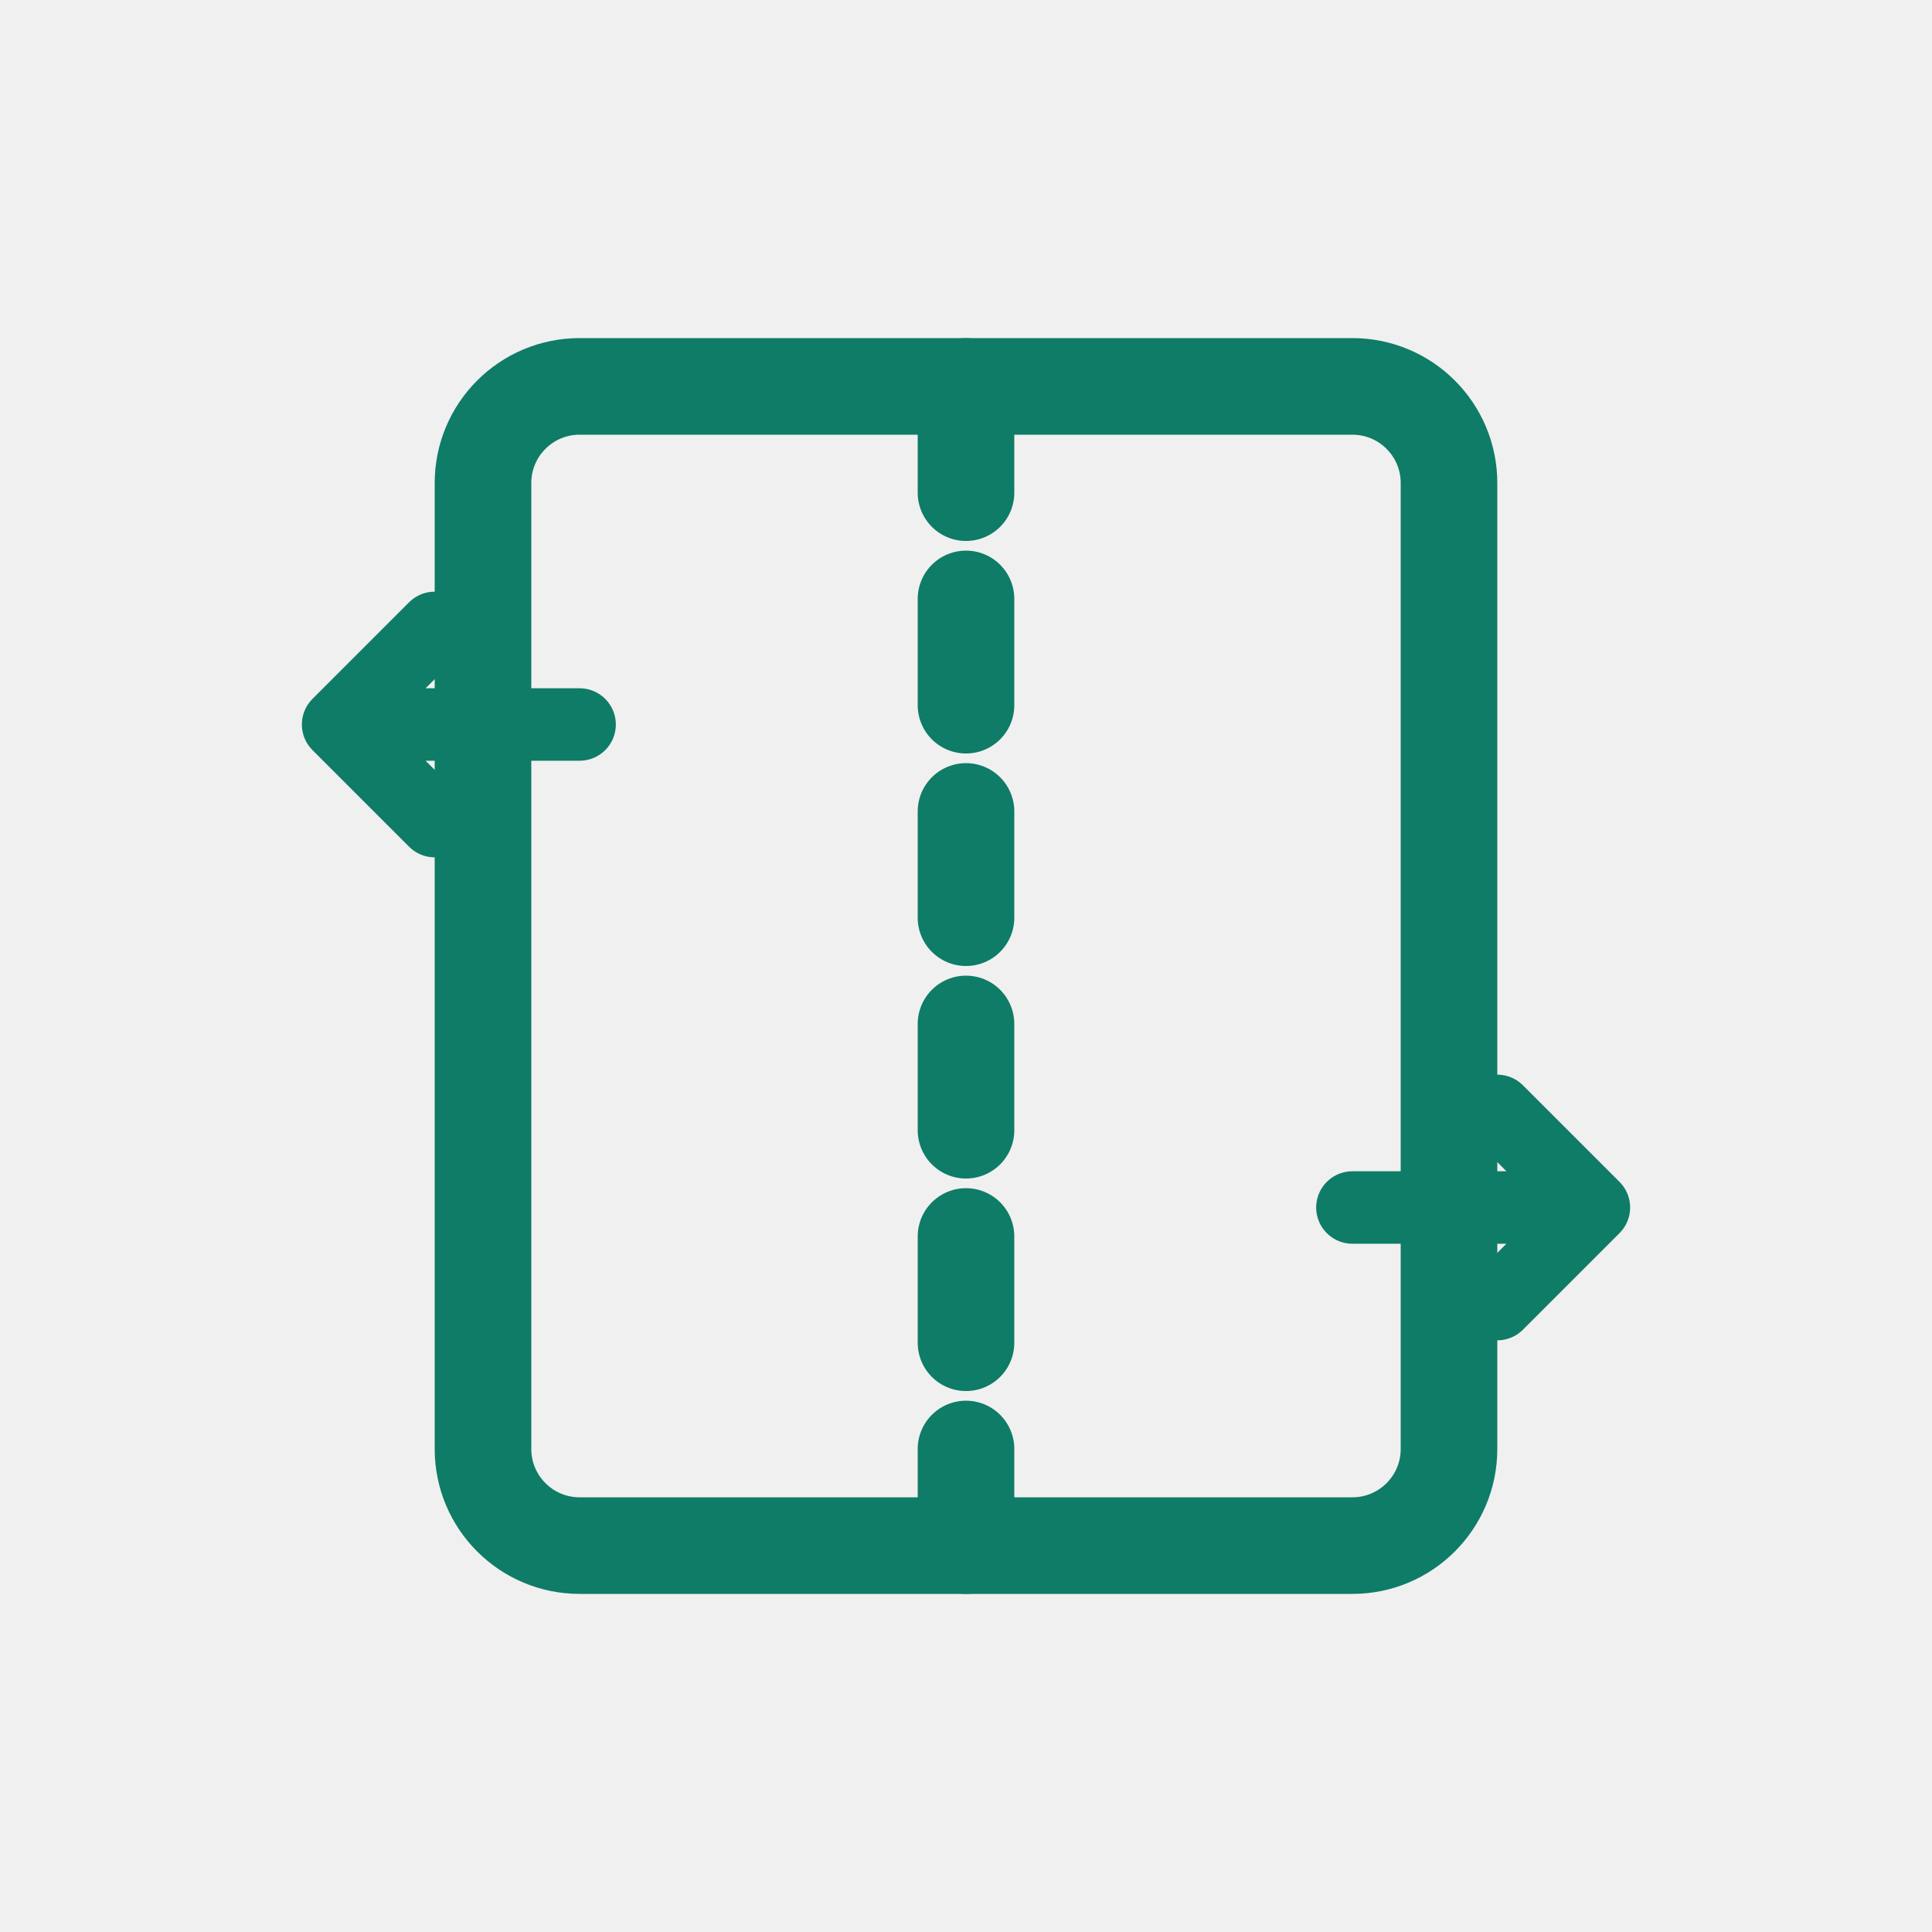
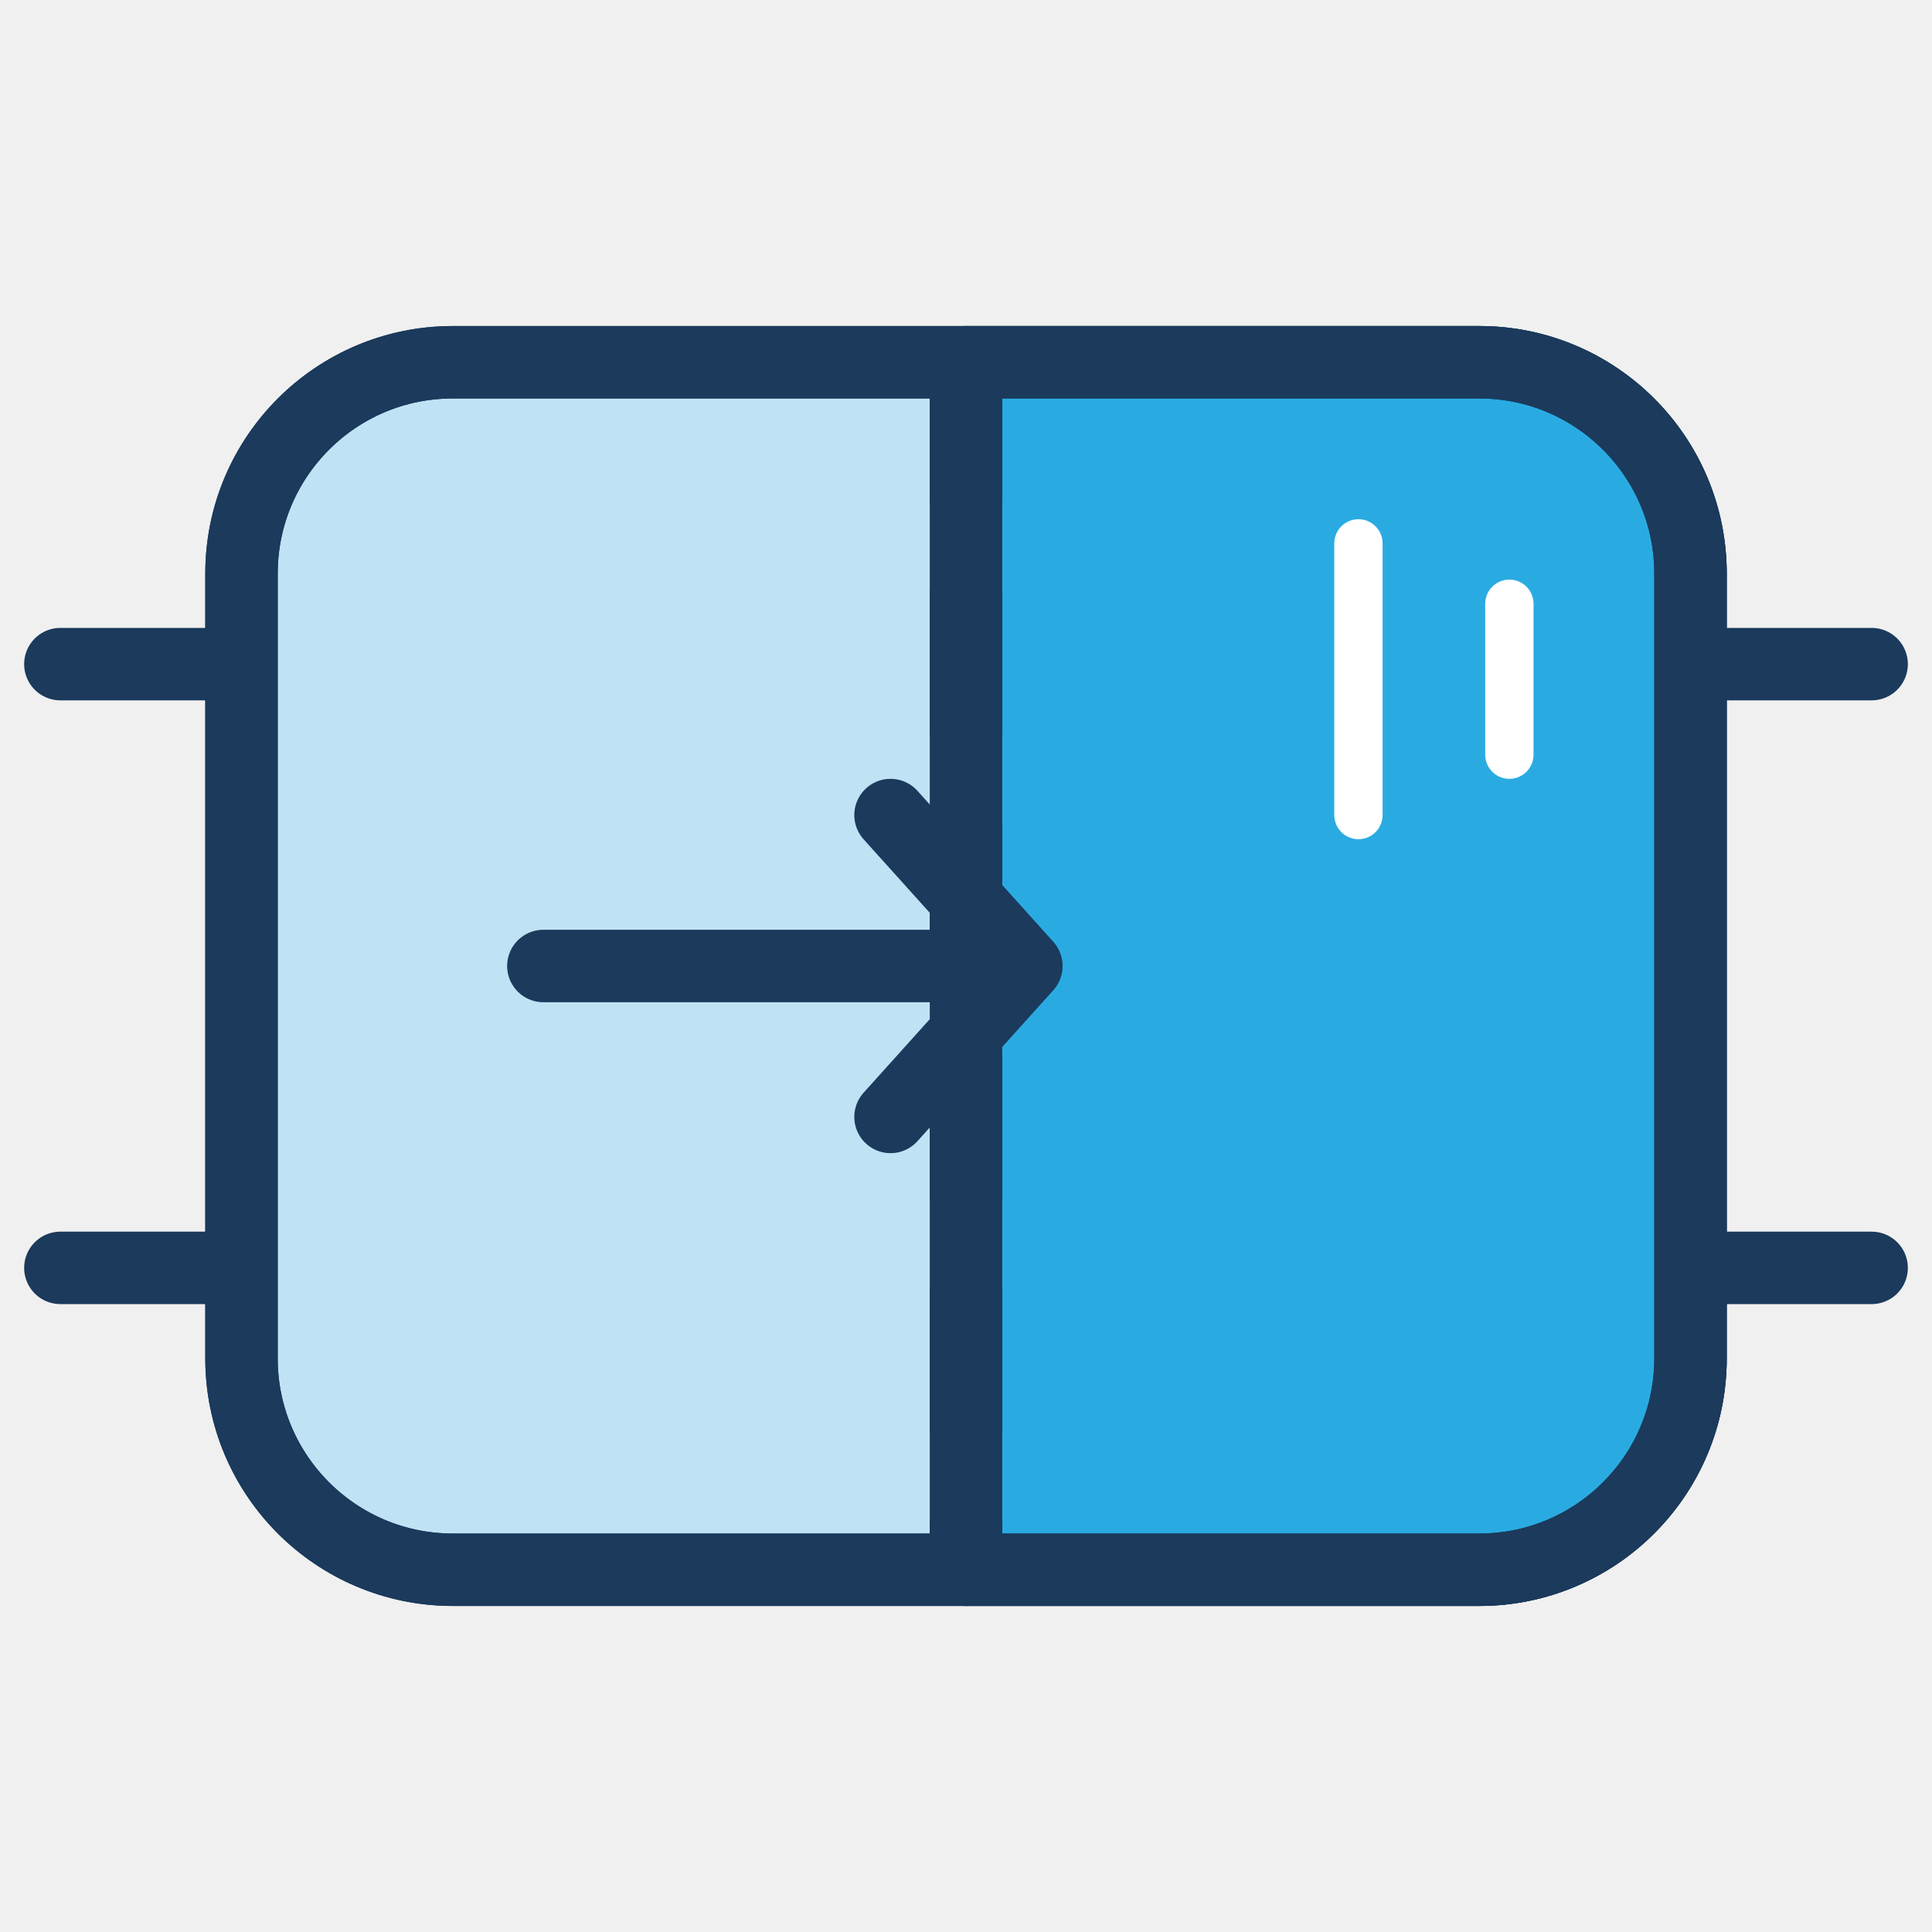
- <svg xmlns="http://www.w3.org/2000/svg" viewBox="0 0 40 40" fill="none" stroke="#0E7C66" stroke-width="2" stroke-linecap="round" stroke-linejoin="round">
-   <rect x="10" y="8" width="20" height="24" rx="2" />
-   <line x1="20" y1="8" x2="20" y2="32" stroke-dasharray="2.2 2.2" />
-   <path d="M7 15l5 0M7 15l2-2M7 15l2 2" stroke-width="1.5" />
-   <path d="M33 25l-5 0M33 25l-2-2M33 25l-2 2" stroke-width="1.5" />
+ <svg xmlns="http://www.w3.org/2000/svg" viewBox="0 0 64 64">
+   <g stroke="#1B3A5C" stroke-width="2.4" stroke-linejoin="round" stroke-linecap="round">
+     <path d="M2 22 H8" fill="none" />
+     <path d="M2 42 H8" fill="none" />
+     <path d="M56 22 H62" fill="none" />
+     <path d="M56 42 H62" fill="none" />
+     <rect x="8" y="12" width="48" height="40" rx="7" fill="#BFE3F5" />
+     <path d="M32 12 h17 a7 7 0 0 1 7 7 v26 a7 7 0 0 1 -7 7 h-17 z" fill="#29ABE2" />
+     <path d="M32 12 v40" fill="none" stroke-dasharray="4.5 3.2" />
+     <rect x="8" y="12" width="48" height="40" rx="7" fill="none" />
+     <path d="M18 32 h16 M29.5 27 l4.5 5 -4.5 5" fill="none" />
+   </g>
+   <g stroke="#FFFFFF" stroke-width="1.6" stroke-linecap="round" fill="none">
+     <path d="M45 18 v9" />
+     <path d="M50 20 v5" />
+   </g>
</svg>
